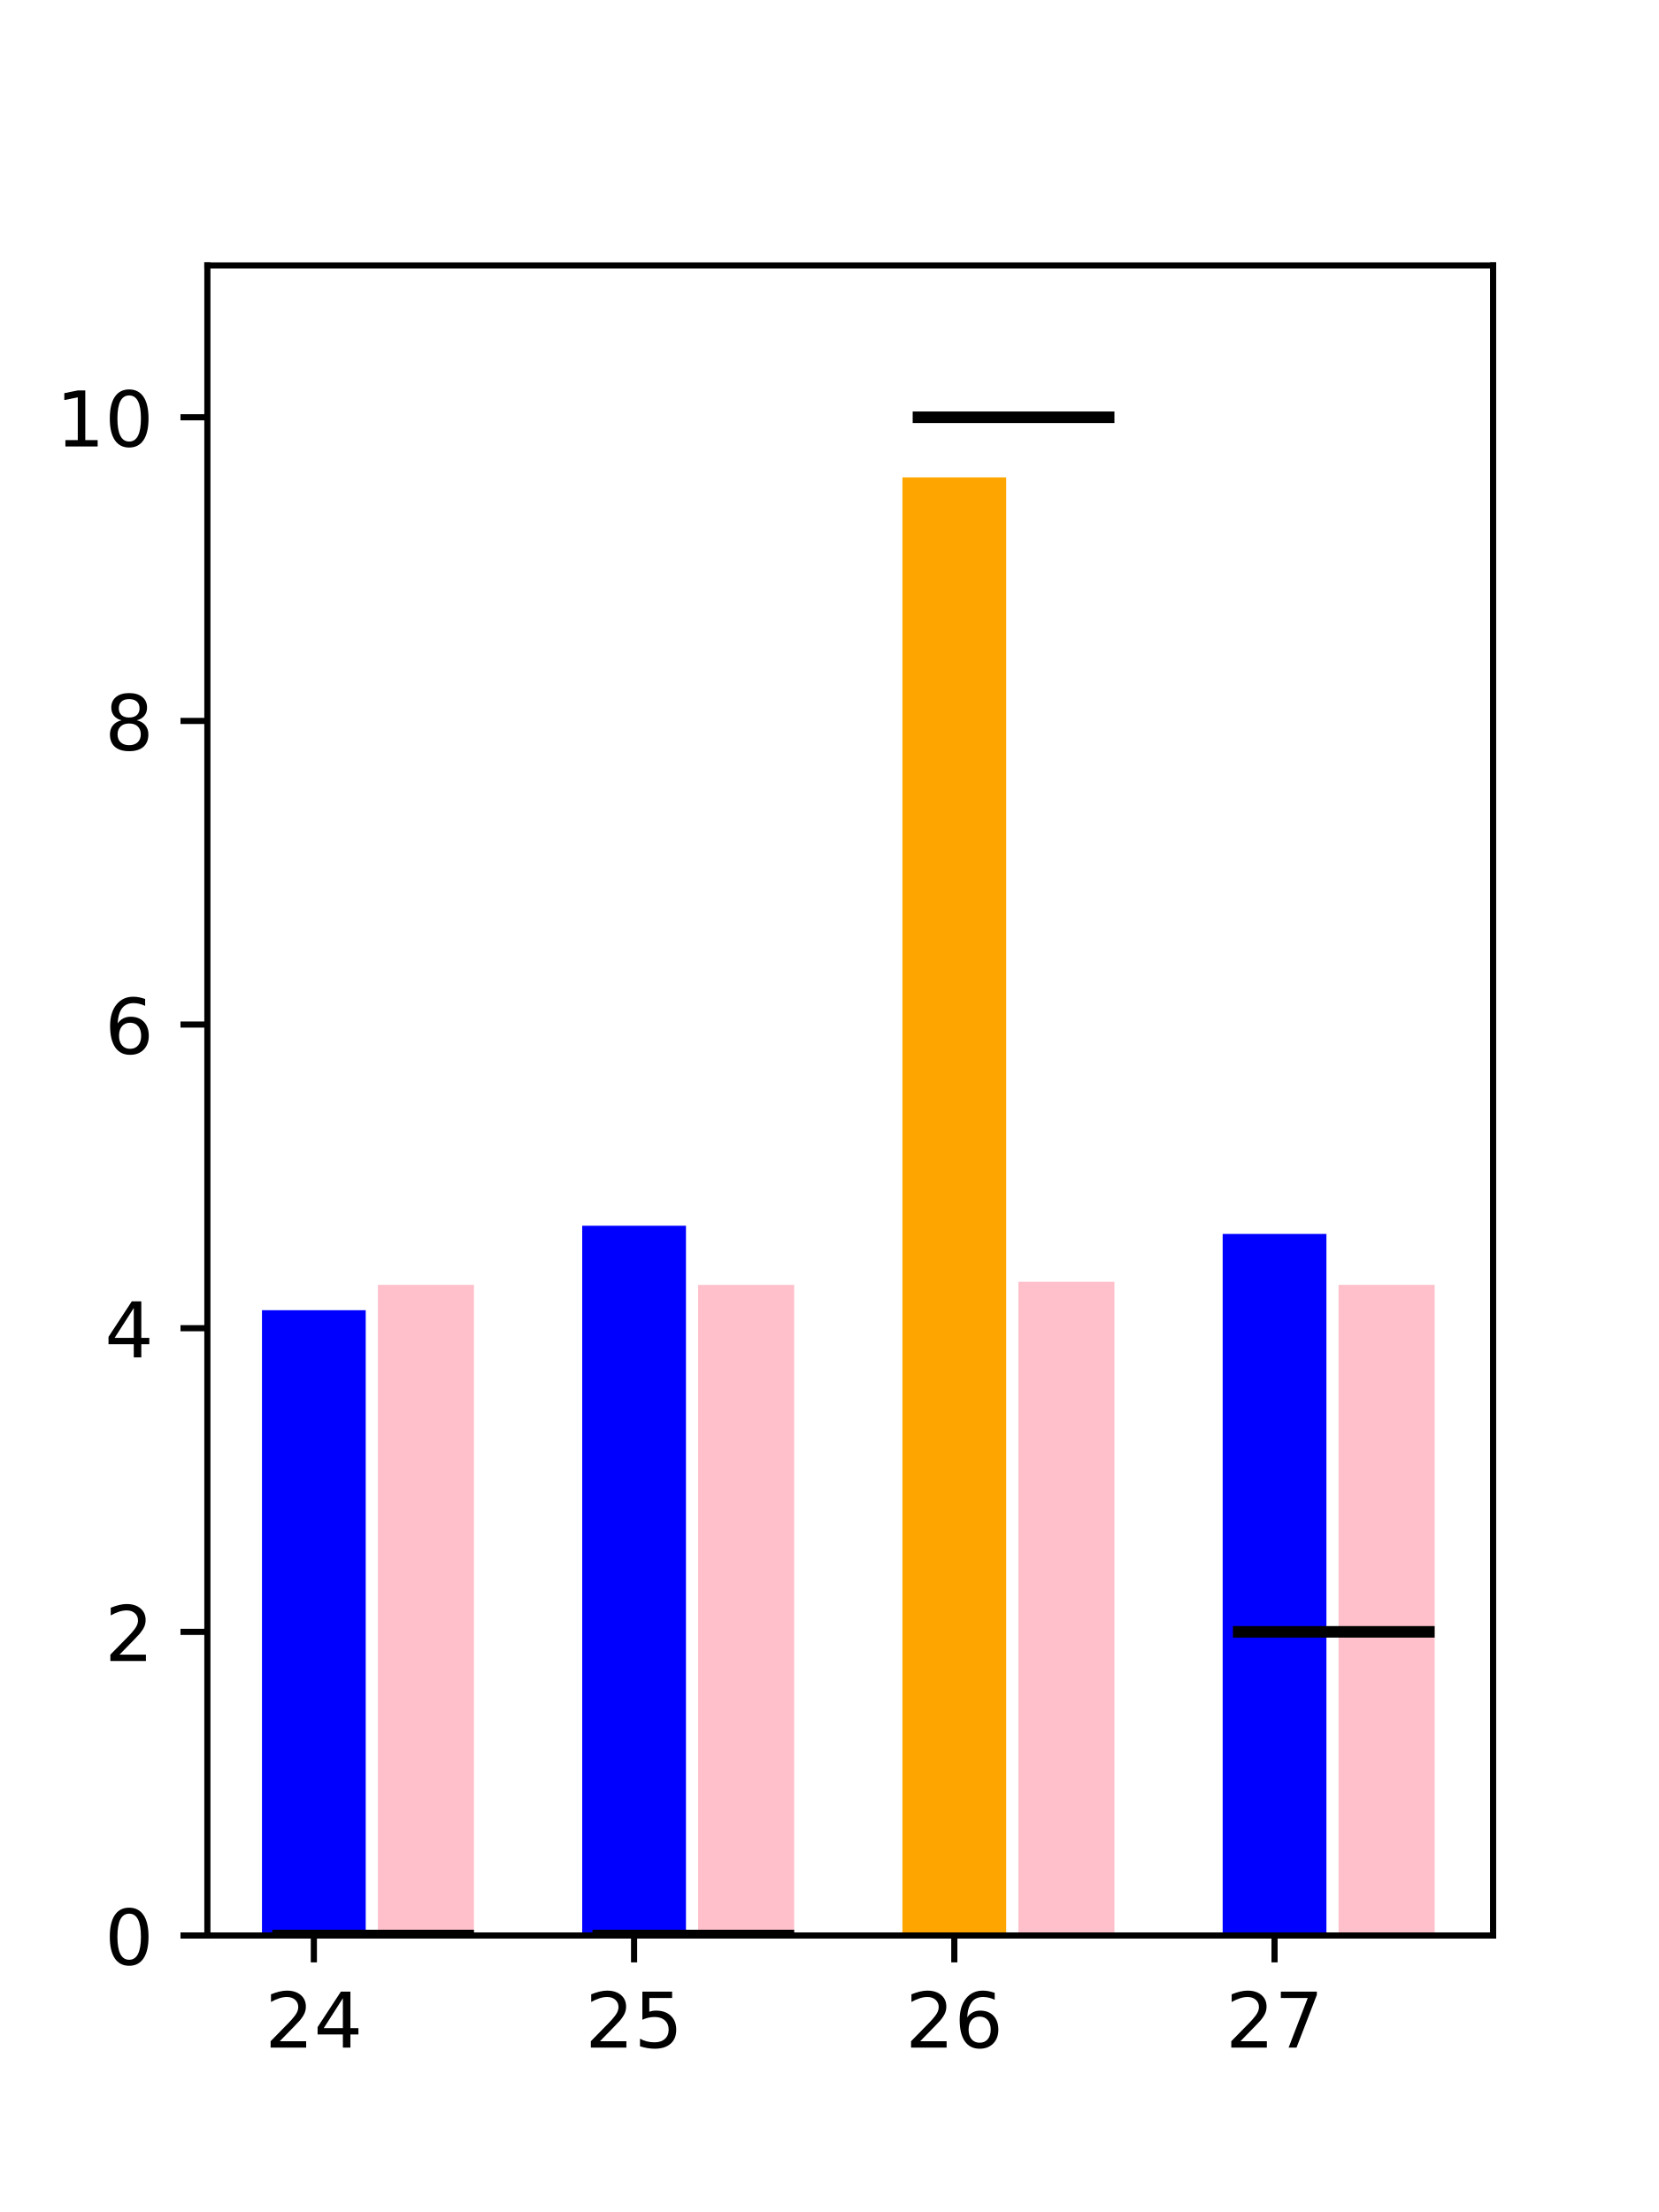
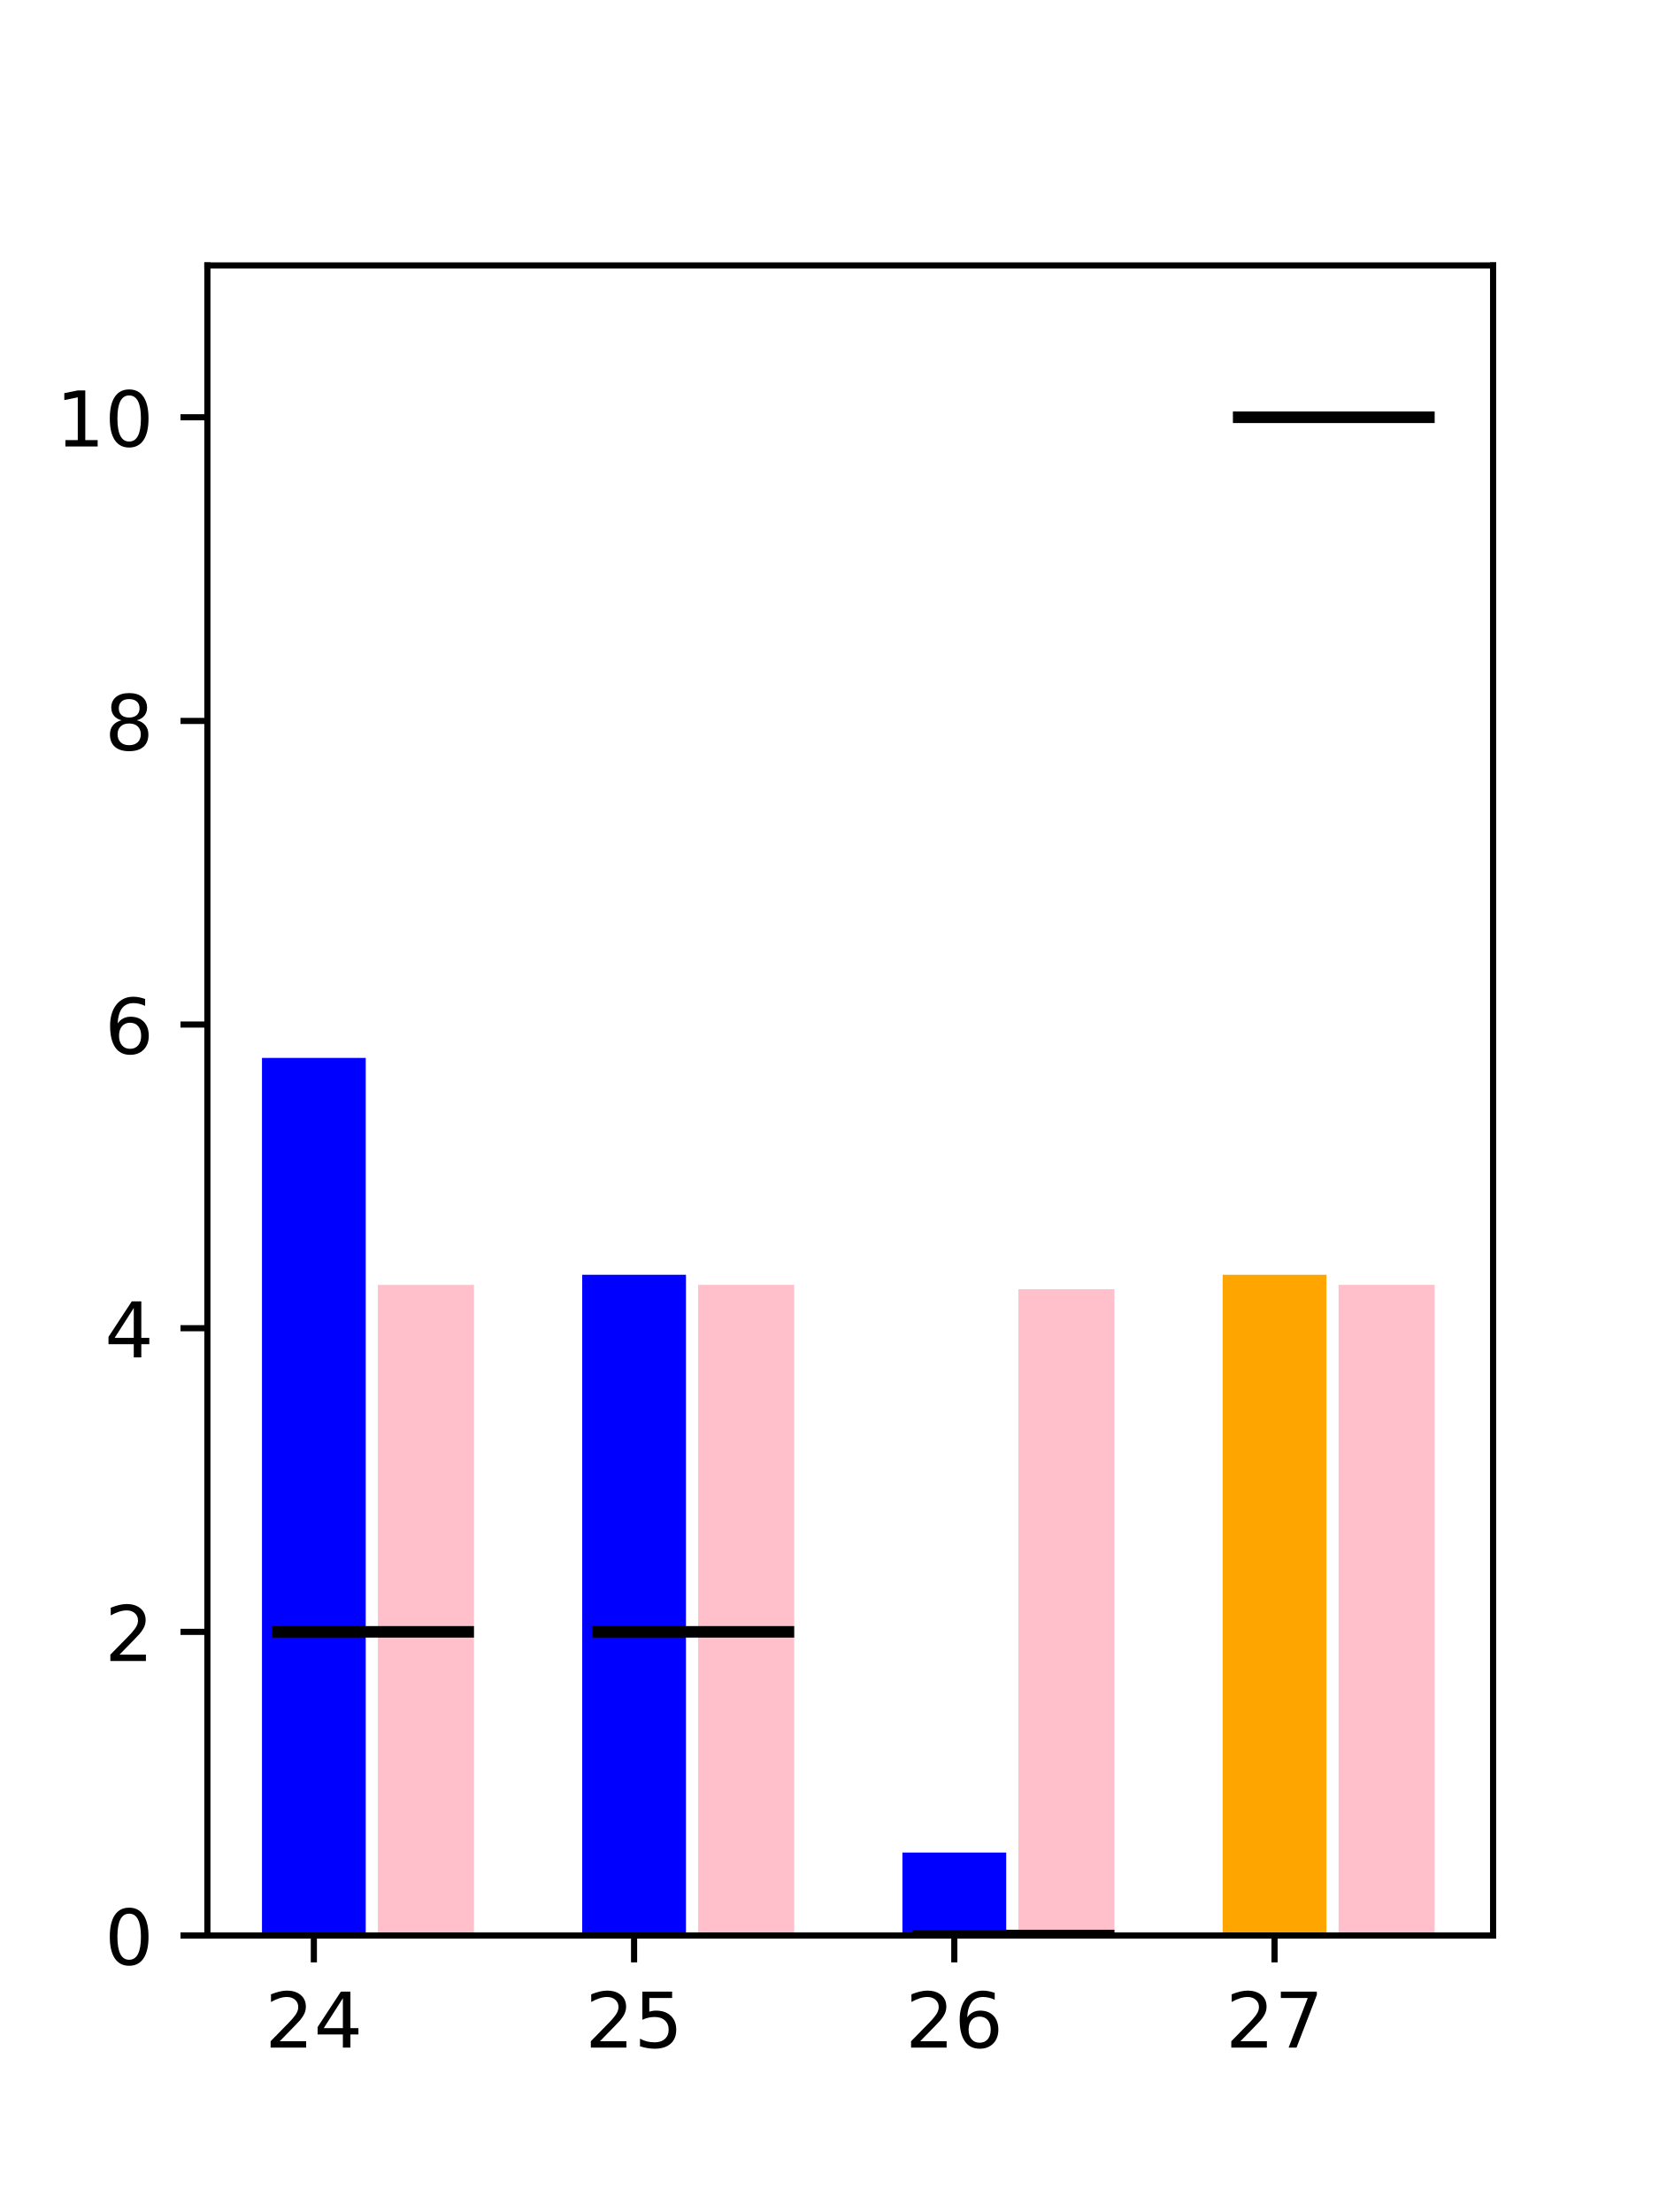
<svg xmlns="http://www.w3.org/2000/svg" xmlns:xlink="http://www.w3.org/1999/xlink" height="288pt" version="1.1" viewBox="0 0 216 288" width="216pt">
  <defs>
-     <style type="text/css">
- *{stroke-linecap:butt;stroke-linejoin:round;}
-   </style>
+     <style type="text/css">*{stroke-linecap:butt;stroke-linejoin:round;}</style>
  </defs>
  <g id="figure_1">
    <g id="patch_1">
      <path d="M 0 288  L 216 288  L 216 0  L 0 0  z " style="fill:none;" />
    </g>
    <g id="axes_1">
      <g id="patch_2">
        <path d="M 27 252  L 194.4 252  L 194.4 34.56  L 27 34.56  z " style="fill:none;" />
      </g>
      <g id="patch_3">
-         <path clip-path="url(#p5984770268)" d="M 34.609 252  L 47.117 252  L 47.117 171.089  L 34.609 171.089  z " style="fill:#0000ff;stroke:#0000ff;stroke-linejoin:miter;" />
+         <path clip-path="url(#p542dc1374f)" d="M 34.609 252  L 47.117 252  L 47.117 138.241  L 34.609 138.241  z " style="fill:#0000ff;stroke:#0000ff;stroke-linejoin:miter;" />
      </g>
      <g id="patch_4">
-         <path clip-path="url(#p5984770268)" d="M 49.202 252  L 61.71 252  L 61.71 167.283  L 49.202 167.283  z " style="fill:#ffc0cb;" />
+         <path clip-path="url(#p542dc1374f)" d="M 49.202 252  L 61.71 252  L 61.71 167.296  L 49.202 167.296  z " style="fill:#ffc0cb;" />
      </g>
      <g id="patch_5">
-         <path clip-path="url(#p5984770268)" d="M 76.303 252  L 88.811 252  L 88.811 160.088  L 76.303 160.088  z " style="fill:#0000ff;stroke:#0000ff;stroke-linejoin:miter;" />
+         <path clip-path="url(#p542dc1374f)" d="M 76.303 252  L 88.811 252  L 88.811 166.47  L 76.303 166.47  z " style="fill:#0000ff;stroke:#0000ff;stroke-linejoin:miter;" />
      </g>
      <g id="patch_6">
-         <path clip-path="url(#p5984770268)" d="M 90.896 252  L 103.404 252  L 103.404 167.296  L 90.896 167.296  z " style="fill:#ffc0cb;" />
+         <path clip-path="url(#p542dc1374f)" d="M 90.896 252  L 103.404 252  L 103.404 167.283  L 90.896 167.283  z " style="fill:#ffc0cb;" />
      </g>
      <g id="patch_7">
-         <path clip-path="url(#p5984770268)" d="M 117.996 252  L 130.504 252  L 130.504 62.653  L 117.996 62.653  z " style="fill:#ffa500;stroke:#ffa500;stroke-linejoin:miter;" />
+         <path clip-path="url(#p542dc1374f)" d="M 117.996 252  L 130.504 252  L 130.504 241.695  L 117.996 241.695  z " style="fill:#0000ff;stroke:#0000ff;stroke-linejoin:miter;" />
      </g>
      <g id="patch_8">
-         <path clip-path="url(#p5984770268)" d="M 132.589 252  L 145.097 252  L 145.097 166.888  L 132.589 166.888  z " style="fill:#ffc0cb;" />
+         <path clip-path="url(#p542dc1374f)" d="M 132.589 252  L 145.097 252  L 145.097 167.855  L 132.589 167.855  z " style="fill:#ffc0cb;" />
      </g>
      <g id="patch_9">
-         <path clip-path="url(#p5984770268)" d="M 159.69 252  L 172.198 252  L 172.198 161.159  L 159.69 161.159  z " style="fill:#0000ff;stroke:#0000ff;stroke-linejoin:miter;" />
+         <path clip-path="url(#p542dc1374f)" d="M 159.69 252  L 172.198 252  L 172.198 166.47  L 159.69 166.47  z " style="fill:#ffa500;stroke:#ffa500;stroke-linejoin:miter;" />
      </g>
      <g id="patch_10">
-         <path clip-path="url(#p5984770268)" d="M 174.283 252  L 186.791 252  L 186.791 167.283  L 174.283 167.283  z " style="fill:#ffc0cb;" />
+         <path clip-path="url(#p542dc1374f)" d="M 174.283 252  L 186.791 252  L 186.791 167.283  L 174.283 167.283  z " style="fill:#ffc0cb;" />
      </g>
      <g id="matplotlib.axis_1">
        <g id="xtick_1">
          <g id="line2d_1">
            <defs>
-               <path d="M 0 0  L 0 3.5  " id="m7c3f830f4e" style="stroke:#000000;stroke-width:0.8;" />
+               <path d="M 0 0  L 0 3.5  " id="m2cc520e239" style="stroke:#000000;stroke-width:0.8;" />
            </defs>
            <g>
-               <use style="stroke:#000000;stroke-width:0.8;" x="40.863" xlink:href="#m7c3f830f4e" y="252" />
+               <use style="stroke:#000000;stroke-width:0.8;" x="40.863" xlink:href="#m2cc520e239" y="252" />
            </g>
          </g>
          <g id="text_1">
-             <defs>
-               <path d="M 19.188 8.297  L 53.609 8.297  L 53.609 0  L 7.328 0  L 7.328 8.297  Q 12.938 14.109 22.625 23.891  Q 32.328 33.688 34.812 36.531  Q 39.547 41.844 41.422 45.531  Q 43.312 49.219 43.312 52.781  Q 43.312 58.594 39.234 62.25  Q 35.156 65.922 28.609 65.922  Q 23.969 65.922 18.812 64.312  Q 13.672 62.703 7.812 59.422  L 7.812 69.391  Q 13.766 71.781 18.938 73  Q 24.125 74.219 28.422 74.219  Q 39.75 74.219 46.484 68.547  Q 53.219 62.891 53.219 53.422  Q 53.219 48.922 51.531 44.891  Q 49.859 40.875 45.406 35.406  Q 44.188 33.984 37.641 27.219  Q 31.109 20.453 19.188 8.297  z " id="DejaVuSans-50" />
-               <path d="M 37.797 64.312  L 12.891 25.391  L 37.797 25.391  z M 35.203 72.906  L 47.609 72.906  L 47.609 25.391  L 58.016 25.391  L 58.016 17.188  L 47.609 17.188  L 47.609 0  L 37.797 0  L 37.797 17.188  L 4.891 17.188  L 4.891 26.703  z " id="DejaVuSans-52" />
-             </defs>
            <g transform="translate(34.50064 266.5984)scale(0.1 -0.1)">
-               <use xlink:href="#DejaVuSans-50" />
-               <use x="63.623" xlink:href="#DejaVuSans-52" />
+               <defs>
+                 <path d="M 1228 531  L 3431 531  L 3431 0  L 469 0  L 469 531  Q 828 903 1448 1529  Q 2069 2156 2228 2338  Q 2531 2678 2651 2914  Q 2772 3150 2772 3378  Q 2772 3750 2511 3984  Q 2250 4219 1831 4219  Q 1534 4219 1204 4116  Q 875 4013 500 3803  L 500 4441  Q 881 4594 1212 4672  Q 1544 4750 1819 4750  Q 2544 4750 2975 4387  Q 3406 4025 3406 3419  Q 3406 3131 3298 2873  Q 3191 2616 2906 2266  Q 2828 2175 2409 1742  Q 1991 1309 1228 531  z " id="DejaVuSans-32" transform="scale(0.015625)" />
+                 <path d="M 2419 4116  L 825 1625  L 2419 1625  L 2419 4116  z M 2253 4666  L 3047 4666  L 3047 1625  L 3713 1625  L 3713 1100  L 3047 1100  L 3047 0  L 2419 0  L 2419 1100  L 313 1100  L 313 1709  L 2253 4666  z " id="DejaVuSans-34" transform="scale(0.015625)" />
+               </defs>
+               <use xlink:href="#DejaVuSans-32" />
+               <use x="63.623" xlink:href="#DejaVuSans-34" />
            </g>
          </g>
        </g>
        <g id="xtick_2">
          <g id="line2d_2">
            <g>
-               <use style="stroke:#000000;stroke-width:0.8;" x="82.557" xlink:href="#m7c3f830f4e" y="252" />
+               <use style="stroke:#000000;stroke-width:0.8;" x="82.557" xlink:href="#m2cc520e239" y="252" />
            </g>
          </g>
          <g id="text_2">
-             <defs>
-               <path d="M 10.797 72.906  L 49.516 72.906  L 49.516 64.594  L 19.828 64.594  L 19.828 46.734  Q 21.969 47.469 24.109 47.828  Q 26.266 48.188 28.422 48.188  Q 40.625 48.188 47.75 41.5  Q 54.891 34.812 54.891 23.391  Q 54.891 11.625 47.562 5.094  Q 40.234 -1.422 26.906 -1.422  Q 22.312 -1.422 17.547 -0.641  Q 12.797 0.141 7.719 1.703  L 7.719 11.625  Q 12.109 9.234 16.797 8.062  Q 21.484 6.891 26.703 6.891  Q 35.156 6.891 40.078 11.328  Q 45.016 15.766 45.016 23.391  Q 45.016 31 40.078 35.438  Q 35.156 39.891 26.703 39.891  Q 22.75 39.891 18.812 39.016  Q 14.891 38.141 10.797 36.281  z " id="DejaVuSans-53" />
-             </defs>
            <g transform="translate(76.19429 266.5984)scale(0.1 -0.1)">
-               <use xlink:href="#DejaVuSans-50" />
-               <use x="63.623" xlink:href="#DejaVuSans-53" />
+               <defs>
+                 <path d="M 691 4666  L 3169 4666  L 3169 4134  L 1269 4134  L 1269 2991  Q 1406 3038 1543 3061  Q 1681 3084 1819 3084  Q 2600 3084 3056 2656  Q 3513 2228 3513 1497  Q 3513 744 3044 326  Q 2575 -91 1722 -91  Q 1428 -91 1123 -41  Q 819 9 494 109  L 494 744  Q 775 591 1075 516  Q 1375 441 1709 441  Q 2250 441 2565 725  Q 2881 1009 2881 1497  Q 2881 1984 2565 2268  Q 2250 2553 1709 2553  Q 1456 2553 1204 2497  Q 953 2441 691 2322  L 691 4666  z " id="DejaVuSans-35" transform="scale(0.015625)" />
+               </defs>
+               <use xlink:href="#DejaVuSans-32" />
+               <use x="63.623" xlink:href="#DejaVuSans-35" />
            </g>
          </g>
        </g>
        <g id="xtick_3">
          <g id="line2d_3">
            <g>
-               <use style="stroke:#000000;stroke-width:0.8;" x="124.25" xlink:href="#m7c3f830f4e" y="252" />
+               <use style="stroke:#000000;stroke-width:0.8;" x="124.25" xlink:href="#m2cc520e239" y="252" />
            </g>
          </g>
          <g id="text_3">
-             <defs>
-               <path d="M 33.016 40.375  Q 26.375 40.375 22.484 35.828  Q 18.609 31.297 18.609 23.391  Q 18.609 15.531 22.484 10.953  Q 26.375 6.391 33.016 6.391  Q 39.656 6.391 43.531 10.953  Q 47.406 15.531 47.406 23.391  Q 47.406 31.297 43.531 35.828  Q 39.656 40.375 33.016 40.375  z M 52.594 71.297  L 52.594 62.312  Q 48.875 64.062 45.094 64.984  Q 41.312 65.922 37.594 65.922  Q 27.828 65.922 22.672 59.328  Q 17.531 52.734 16.797 39.406  Q 19.672 43.656 24.016 45.922  Q 28.375 48.188 33.594 48.188  Q 44.578 48.188 50.953 41.516  Q 57.328 34.859 57.328 23.391  Q 57.328 12.156 50.688 5.359  Q 44.047 -1.422 33.016 -1.422  Q 20.359 -1.422 13.672 8.266  Q 6.984 17.969 6.984 36.375  Q 6.984 53.656 15.188 63.938  Q 23.391 74.219 37.203 74.219  Q 40.922 74.219 44.703 73.484  Q 48.484 72.75 52.594 71.297  z " id="DejaVuSans-54" />
-             </defs>
            <g transform="translate(117.8879 266.5984)scale(0.1 -0.1)">
-               <use xlink:href="#DejaVuSans-50" />
-               <use x="63.623" xlink:href="#DejaVuSans-54" />
+               <defs>
+                 <path d="M 2113 2584  Q 1688 2584 1439 2293  Q 1191 2003 1191 1497  Q 1191 994 1439 701  Q 1688 409 2113 409  Q 2538 409 2786 701  Q 3034 994 3034 1497  Q 3034 2003 2786 2293  Q 2538 2584 2113 2584  z M 3366 4563  L 3366 3988  Q 3128 4100 2886 4159  Q 2644 4219 2406 4219  Q 1781 4219 1451 3797  Q 1122 3375 1075 2522  Q 1259 2794 1537 2939  Q 1816 3084 2150 3084  Q 2853 3084 3261 2657  Q 3669 2231 3669 1497  Q 3669 778 3244 343  Q 2819 -91 2113 -91  Q 1303 -91 875 529  Q 447 1150 447 2328  Q 447 3434 972 4092  Q 1497 4750 2381 4750  Q 2619 4750 2861 4703  Q 3103 4656 3366 4563  z " id="DejaVuSans-36" transform="scale(0.015625)" />
+               </defs>
+               <use xlink:href="#DejaVuSans-32" />
+               <use x="63.623" xlink:href="#DejaVuSans-36" />
            </g>
          </g>
        </g>
        <g id="xtick_4">
          <g id="line2d_4">
            <g>
-               <use style="stroke:#000000;stroke-width:0.8;" x="165.944" xlink:href="#m7c3f830f4e" y="252" />
+               <use style="stroke:#000000;stroke-width:0.8;" x="165.944" xlink:href="#m2cc520e239" y="252" />
            </g>
          </g>
          <g id="text_4">
-             <defs>
-               <path d="M 8.203 72.906  L 55.078 72.906  L 55.078 68.703  L 28.609 0  L 18.312 0  L 43.219 64.594  L 8.203 64.594  z " id="DejaVuSans-55" />
-             </defs>
            <g transform="translate(159.5816 266.5984)scale(0.1 -0.1)">
-               <use xlink:href="#DejaVuSans-50" />
-               <use x="63.623" xlink:href="#DejaVuSans-55" />
+               <defs>
+                 <path d="M 525 4666  L 3525 4666  L 3525 4397  L 1831 0  L 1172 0  L 2766 4134  L 525 4134  L 525 4666  z " id="DejaVuSans-37" transform="scale(0.015625)" />
+               </defs>
+               <use xlink:href="#DejaVuSans-32" />
+               <use x="63.623" xlink:href="#DejaVuSans-37" />
            </g>
          </g>
        </g>
      </g>
      <g id="matplotlib.axis_2">
        <g id="ytick_1">
          <g id="line2d_5">
            <defs>
-               <path d="M 0 0  L -3.5 0  " id="m5cc7764cb2" style="stroke:#000000;stroke-width:0.8;" />
+               <path d="M 0 0  L -3.5 0  " id="mbaf9bff67c" style="stroke:#000000;stroke-width:0.8;" />
            </defs>
            <g>
-               <use style="stroke:#000000;stroke-width:0.8;" x="27" xlink:href="#m5cc7764cb2" y="252" />
+               <use style="stroke:#000000;stroke-width:0.8;" x="27" xlink:href="#mbaf9bff67c" y="252" />
            </g>
          </g>
          <g id="text_5">
-             <defs>
-               <path d="M 31.781 66.406  Q 24.172 66.406 20.328 58.906  Q 16.5 51.422 16.5 36.375  Q 16.5 21.391 20.328 13.891  Q 24.172 6.391 31.781 6.391  Q 39.453 6.391 43.281 13.891  Q 47.125 21.391 47.125 36.375  Q 47.125 51.422 43.281 58.906  Q 39.453 66.406 31.781 66.406  z M 31.781 74.219  Q 44.047 74.219 50.516 64.516  Q 56.984 54.828 56.984 36.375  Q 56.984 17.969 50.516 8.266  Q 44.047 -1.422 31.781 -1.422  Q 19.531 -1.422 13.062 8.266  Q 6.594 17.969 6.594 36.375  Q 6.594 54.828 13.062 64.516  Q 19.531 74.219 31.781 74.219  z " id="DejaVuSans-48" />
-             </defs>
            <g transform="translate(13.6375 255.7992)scale(0.1 -0.1)">
-               <use xlink:href="#DejaVuSans-48" />
+               <defs>
+                 <path d="M 2034 4250  Q 1547 4250 1301 3770  Q 1056 3291 1056 2328  Q 1056 1369 1301 889  Q 1547 409 2034 409  Q 2525 409 2770 889  Q 3016 1369 3016 2328  Q 3016 3291 2770 3770  Q 2525 4250 2034 4250  z M 2034 4750  Q 2819 4750 3233 4129  Q 3647 3509 3647 2328  Q 3647 1150 3233 529  Q 2819 -91 2034 -91  Q 1250 -91 836 529  Q 422 1150 422 2328  Q 422 3509 836 4129  Q 1250 4750 2034 4750  z " id="DejaVuSans-30" transform="scale(0.015625)" />
+               </defs>
+               <use xlink:href="#DejaVuSans-30" />
            </g>
          </g>
        </g>
        <g id="ytick_2">
          <g id="line2d_6">
            <g>
-               <use style="stroke:#000000;stroke-width:0.8;" x="27" xlink:href="#m5cc7764cb2" y="212.465" />
+               <use style="stroke:#000000;stroke-width:0.8;" x="27" xlink:href="#mbaf9bff67c" y="212.465" />
            </g>
          </g>
          <g id="text_6">
            <g transform="translate(13.6375 216.2647)scale(0.1 -0.1)">
-               <use xlink:href="#DejaVuSans-50" />
+               <use xlink:href="#DejaVuSans-32" />
            </g>
          </g>
        </g>
        <g id="ytick_3">
          <g id="line2d_7">
            <g>
-               <use style="stroke:#000000;stroke-width:0.8;" x="27" xlink:href="#m5cc7764cb2" y="172.931" />
+               <use style="stroke:#000000;stroke-width:0.8;" x="27" xlink:href="#mbaf9bff67c" y="172.931" />
            </g>
          </g>
          <g id="text_7">
            <g transform="translate(13.6375 176.7301)scale(0.1 -0.1)">
-               <use xlink:href="#DejaVuSans-52" />
+               <use xlink:href="#DejaVuSans-34" />
            </g>
          </g>
        </g>
        <g id="ytick_4">
          <g id="line2d_8">
            <g>
-               <use style="stroke:#000000;stroke-width:0.8;" x="27" xlink:href="#m5cc7764cb2" y="133.396" />
+               <use style="stroke:#000000;stroke-width:0.8;" x="27" xlink:href="#mbaf9bff67c" y="133.396" />
            </g>
          </g>
          <g id="text_8">
            <g transform="translate(13.6375 137.1956)scale(0.1 -0.1)">
-               <use xlink:href="#DejaVuSans-54" />
+               <use xlink:href="#DejaVuSans-36" />
            </g>
          </g>
        </g>
        <g id="ytick_5">
          <g id="line2d_9">
            <g>
-               <use style="stroke:#000000;stroke-width:0.8;" x="27" xlink:href="#m5cc7764cb2" y="93.862" />
+               <use style="stroke:#000000;stroke-width:0.8;" x="27" xlink:href="#mbaf9bff67c" y="93.862" />
            </g>
          </g>
          <g id="text_9">
-             <defs>
-               <path d="M 31.781 34.625  Q 24.75 34.625 20.719 30.859  Q 16.703 27.094 16.703 20.516  Q 16.703 13.922 20.719 10.156  Q 24.75 6.391 31.781 6.391  Q 38.812 6.391 42.859 10.172  Q 46.922 13.969 46.922 20.516  Q 46.922 27.094 42.891 30.859  Q 38.875 34.625 31.781 34.625  z M 21.922 38.812  Q 15.578 40.375 12.031 44.719  Q 8.5 49.078 8.5 55.328  Q 8.5 64.062 14.719 69.141  Q 20.953 74.219 31.781 74.219  Q 42.672 74.219 48.875 69.141  Q 55.078 64.062 55.078 55.328  Q 55.078 49.078 51.531 44.719  Q 48 40.375 41.703 38.812  Q 48.828 37.156 52.797 32.312  Q 56.781 27.484 56.781 20.516  Q 56.781 9.906 50.312 4.234  Q 43.844 -1.422 31.781 -1.422  Q 19.734 -1.422 13.25 4.234  Q 6.781 9.906 6.781 20.516  Q 6.781 27.484 10.781 32.312  Q 14.797 37.156 21.922 38.812  z M 18.312 54.391  Q 18.312 48.734 21.844 45.562  Q 25.391 42.391 31.781 42.391  Q 38.141 42.391 41.719 45.562  Q 45.312 48.734 45.312 54.391  Q 45.312 60.062 41.719 63.234  Q 38.141 66.406 31.781 66.406  Q 25.391 66.406 21.844 63.234  Q 18.312 60.062 18.312 54.391  z " id="DejaVuSans-56" />
-             </defs>
            <g transform="translate(13.6375 97.66104)scale(0.1 -0.1)">
-               <use xlink:href="#DejaVuSans-56" />
+               <defs>
+                 <path d="M 2034 2216  Q 1584 2216 1326 1975  Q 1069 1734 1069 1313  Q 1069 891 1326 650  Q 1584 409 2034 409  Q 2484 409 2743 651  Q 3003 894 3003 1313  Q 3003 1734 2745 1975  Q 2488 2216 2034 2216  z M 1403 2484  Q 997 2584 770 2862  Q 544 3141 544 3541  Q 544 4100 942 4425  Q 1341 4750 2034 4750  Q 2731 4750 3128 4425  Q 3525 4100 3525 3541  Q 3525 3141 3298 2862  Q 3072 2584 2669 2484  Q 3125 2378 3379 2068  Q 3634 1759 3634 1313  Q 3634 634 3220 271  Q 2806 -91 2034 -91  Q 1263 -91 848 271  Q 434 634 434 1313  Q 434 1759 690 2068  Q 947 2378 1403 2484  z M 1172 3481  Q 1172 3119 1398 2916  Q 1625 2713 2034 2713  Q 2441 2713 2670 2916  Q 2900 3119 2900 3481  Q 2900 3844 2670 4047  Q 2441 4250 2034 4250  Q 1625 4250 1398 4047  Q 1172 3844 1172 3481  z " id="DejaVuSans-38" transform="scale(0.015625)" />
+               </defs>
+               <use xlink:href="#DejaVuSans-38" />
            </g>
          </g>
        </g>
        <g id="ytick_6">
          <g id="line2d_10">
            <g>
-               <use style="stroke:#000000;stroke-width:0.8;" x="27" xlink:href="#m5cc7764cb2" y="54.327" />
+               <use style="stroke:#000000;stroke-width:0.8;" x="27" xlink:href="#mbaf9bff67c" y="54.327" />
            </g>
          </g>
          <g id="text_10">
-             <defs>
-               <path d="M 12.406 8.297  L 28.516 8.297  L 28.516 63.922  L 10.984 60.406  L 10.984 69.391  L 28.422 72.906  L 38.281 72.906  L 38.281 8.297  L 54.391 8.297  L 54.391 0  L 12.406 0  z " id="DejaVuSans-49" />
-             </defs>
            <g transform="translate(7.275 58.12649)scale(0.1 -0.1)">
-               <use xlink:href="#DejaVuSans-49" />
-               <use x="63.623" xlink:href="#DejaVuSans-48" />
+               <defs>
+                 <path d="M 794 531  L 1825 531  L 1825 4091  L 703 3866  L 703 4441  L 1819 4666  L 2450 4666  L 2450 531  L 3481 531  L 3481 0  L 794 0  L 794 531  z " id="DejaVuSans-31" transform="scale(0.015625)" />
+               </defs>
+               <use xlink:href="#DejaVuSans-31" />
+               <use x="63.623" xlink:href="#DejaVuSans-30" />
            </g>
          </g>
        </g>
      </g>
      <g id="LineCollection_1">
-         <path clip-path="url(#p5984770268)" d="M 35.443 252  L 61.71 252  " style="fill:none;stroke:#000000;stroke-width:1.5;" />
+         <path clip-path="url(#p542dc1374f)" d="M 35.443 212.465  L 61.71 212.465  " style="fill:none;stroke:#000000;stroke-width:1.5;" />
      </g>
      <g id="LineCollection_2">
-         <path clip-path="url(#p5984770268)" d="M 77.137 252  L 103.404 252  " style="fill:none;stroke:#000000;stroke-width:1.5;" />
+         <path clip-path="url(#p542dc1374f)" d="M 77.137 212.465  L 103.404 212.465  " style="fill:none;stroke:#000000;stroke-width:1.5;" />
      </g>
      <g id="LineCollection_3">
-         <path clip-path="url(#p5984770268)" d="M 118.83 54.327  L 145.097 54.327  " style="fill:none;stroke:#000000;stroke-width:1.5;" />
+         <path clip-path="url(#p542dc1374f)" d="M 118.83 252  L 145.097 252  " style="fill:none;stroke:#000000;stroke-width:1.5;" />
      </g>
      <g id="LineCollection_4">
-         <path clip-path="url(#p5984770268)" d="M 160.524 212.465  L 186.791 212.465  " style="fill:none;stroke:#000000;stroke-width:1.5;" />
+         <path clip-path="url(#p542dc1374f)" d="M 160.524 54.327  L 186.791 54.327  " style="fill:none;stroke:#000000;stroke-width:1.5;" />
      </g>
      <g id="patch_11">
        <path d="M 27 252  L 27 34.56  " style="fill:none;stroke:#000000;stroke-linecap:square;stroke-linejoin:miter;stroke-width:0.8;" />
      </g>
      <g id="patch_12">
        <path d="M 194.4 252  L 194.4 34.56  " style="fill:none;stroke:#000000;stroke-linecap:square;stroke-linejoin:miter;stroke-width:0.8;" />
      </g>
      <g id="patch_13">
        <path d="M 27 252  L 194.4 252  " style="fill:none;stroke:#000000;stroke-linecap:square;stroke-linejoin:miter;stroke-width:0.8;" />
      </g>
      <g id="patch_14">
        <path d="M 27 34.56  L 194.4 34.56  " style="fill:none;stroke:#000000;stroke-linecap:square;stroke-linejoin:miter;stroke-width:0.8;" />
      </g>
    </g>
  </g>
  <defs>
-     <clipPath id="p5984770268">
+     <clipPath id="p542dc1374f">
      <rect height="217.44" width="167.4" x="27" y="34.56" />
    </clipPath>
  </defs>
</svg>
